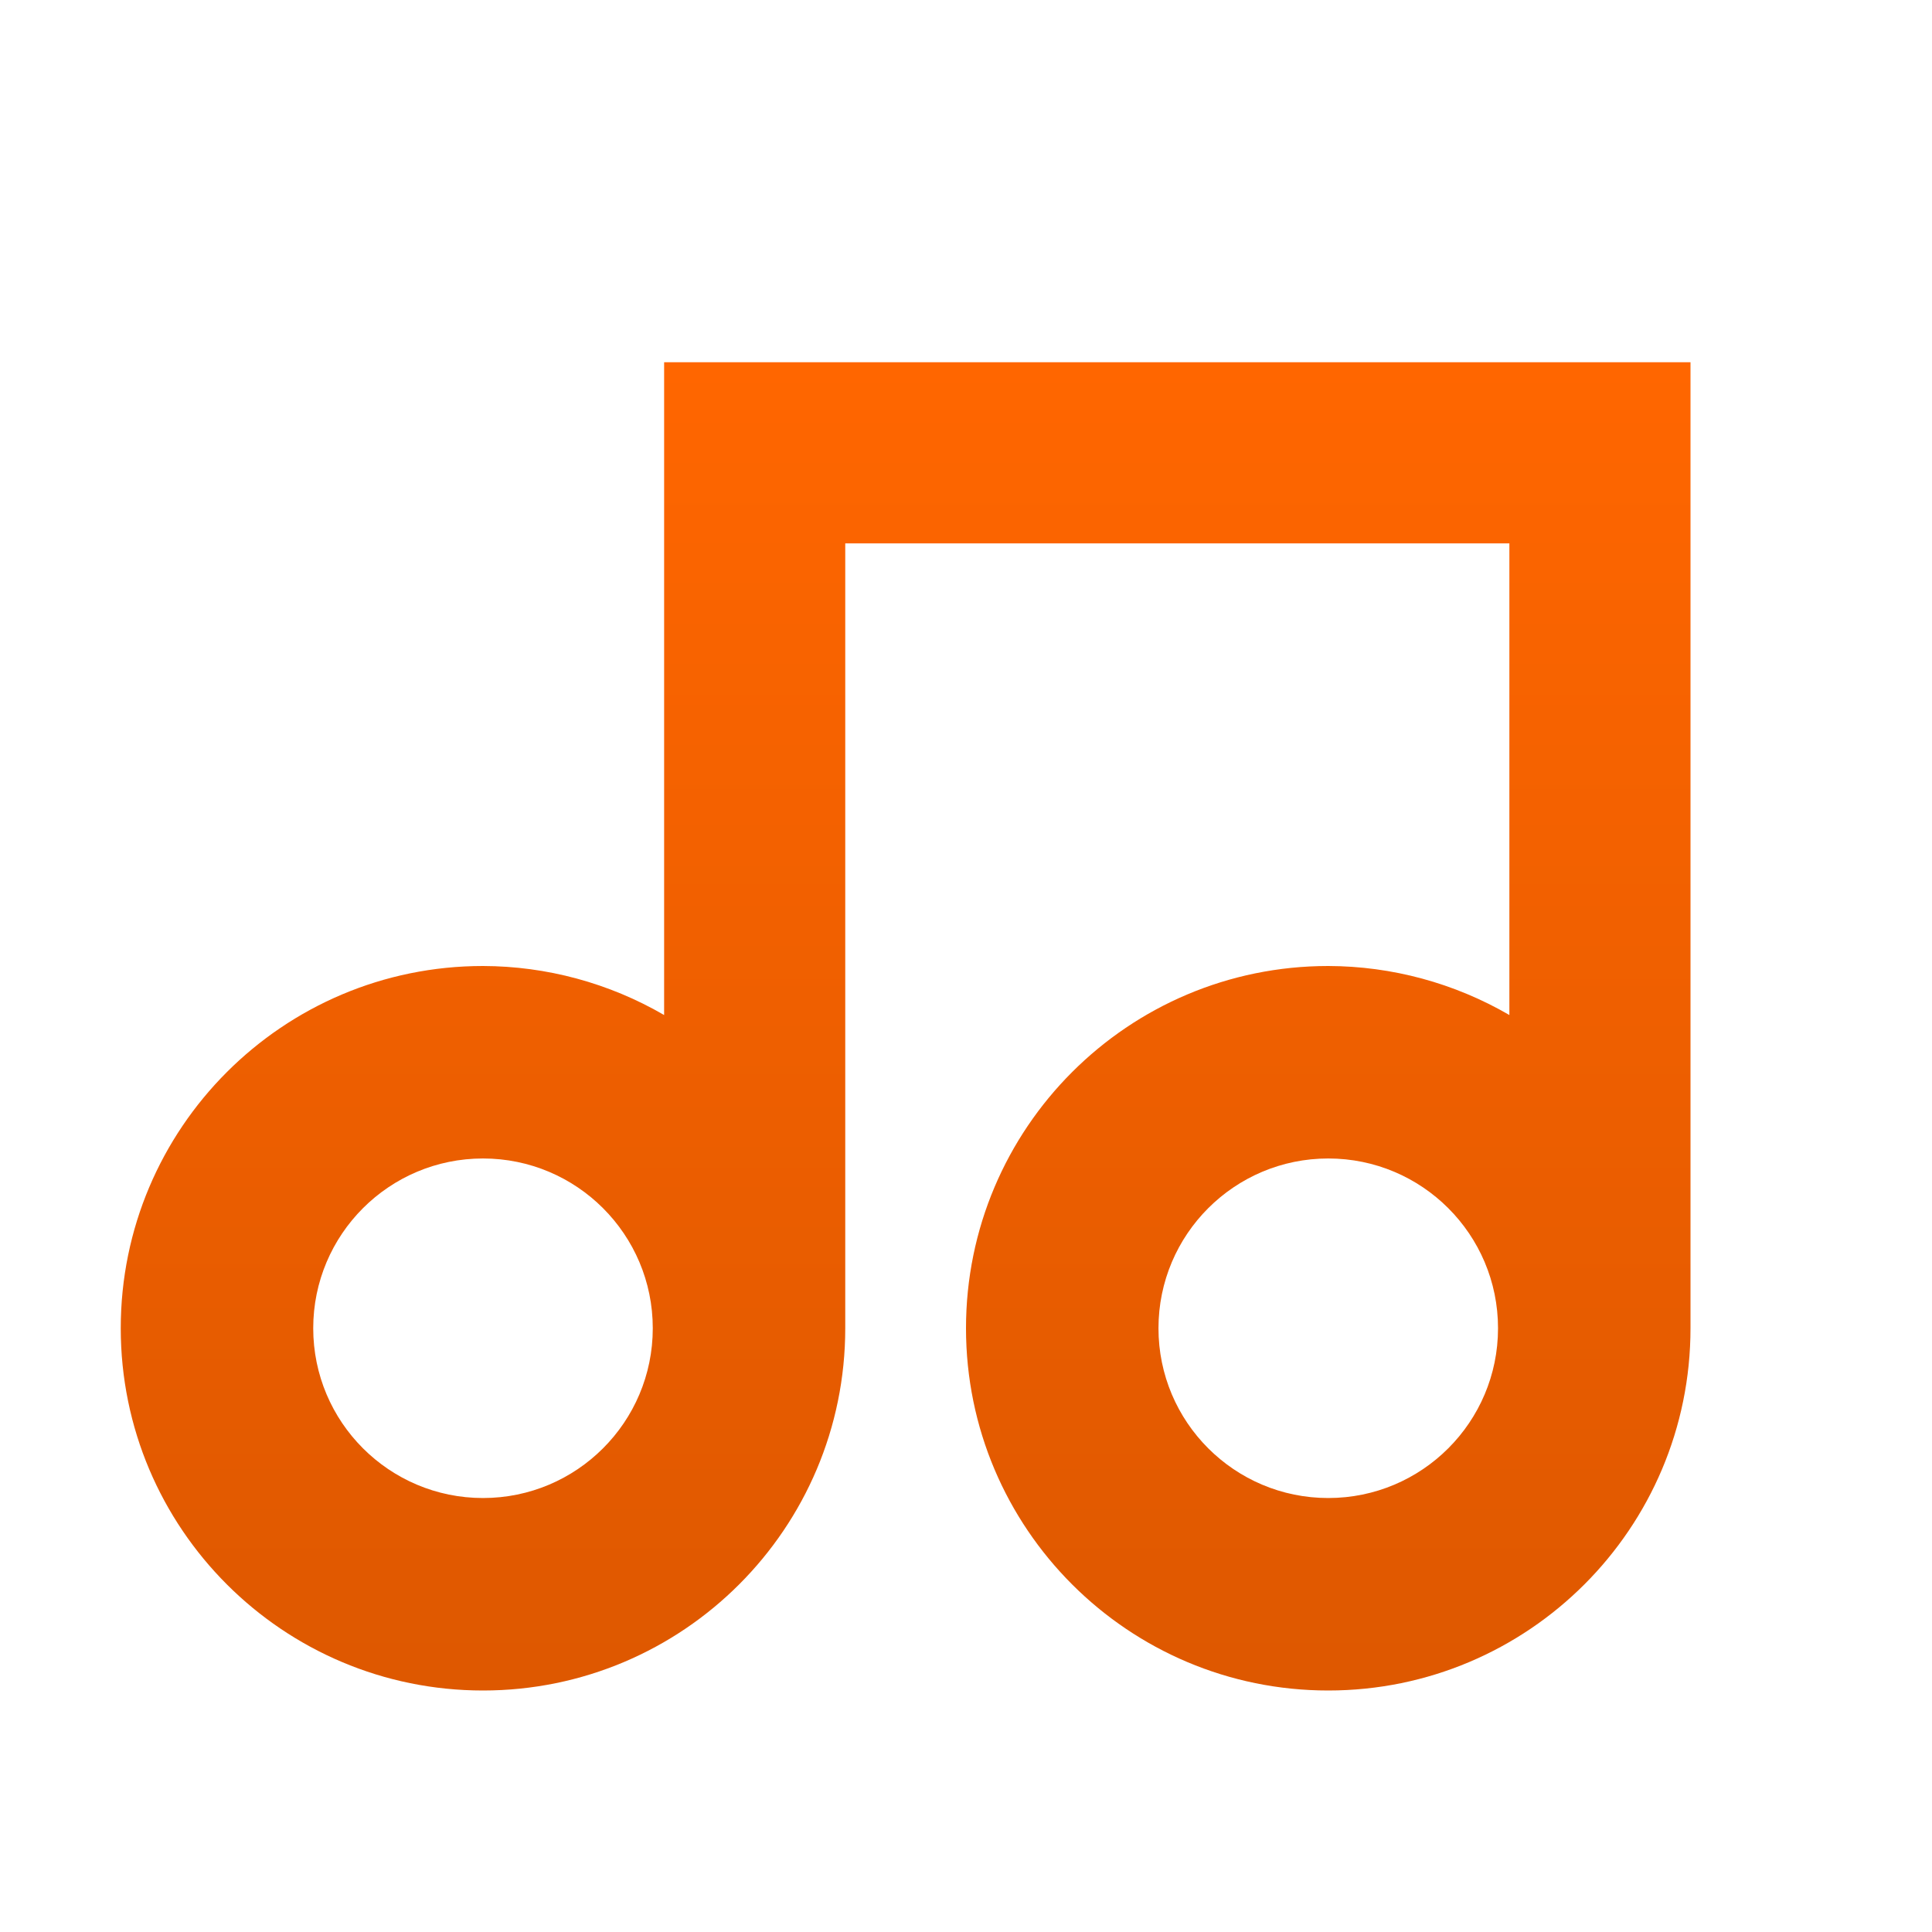
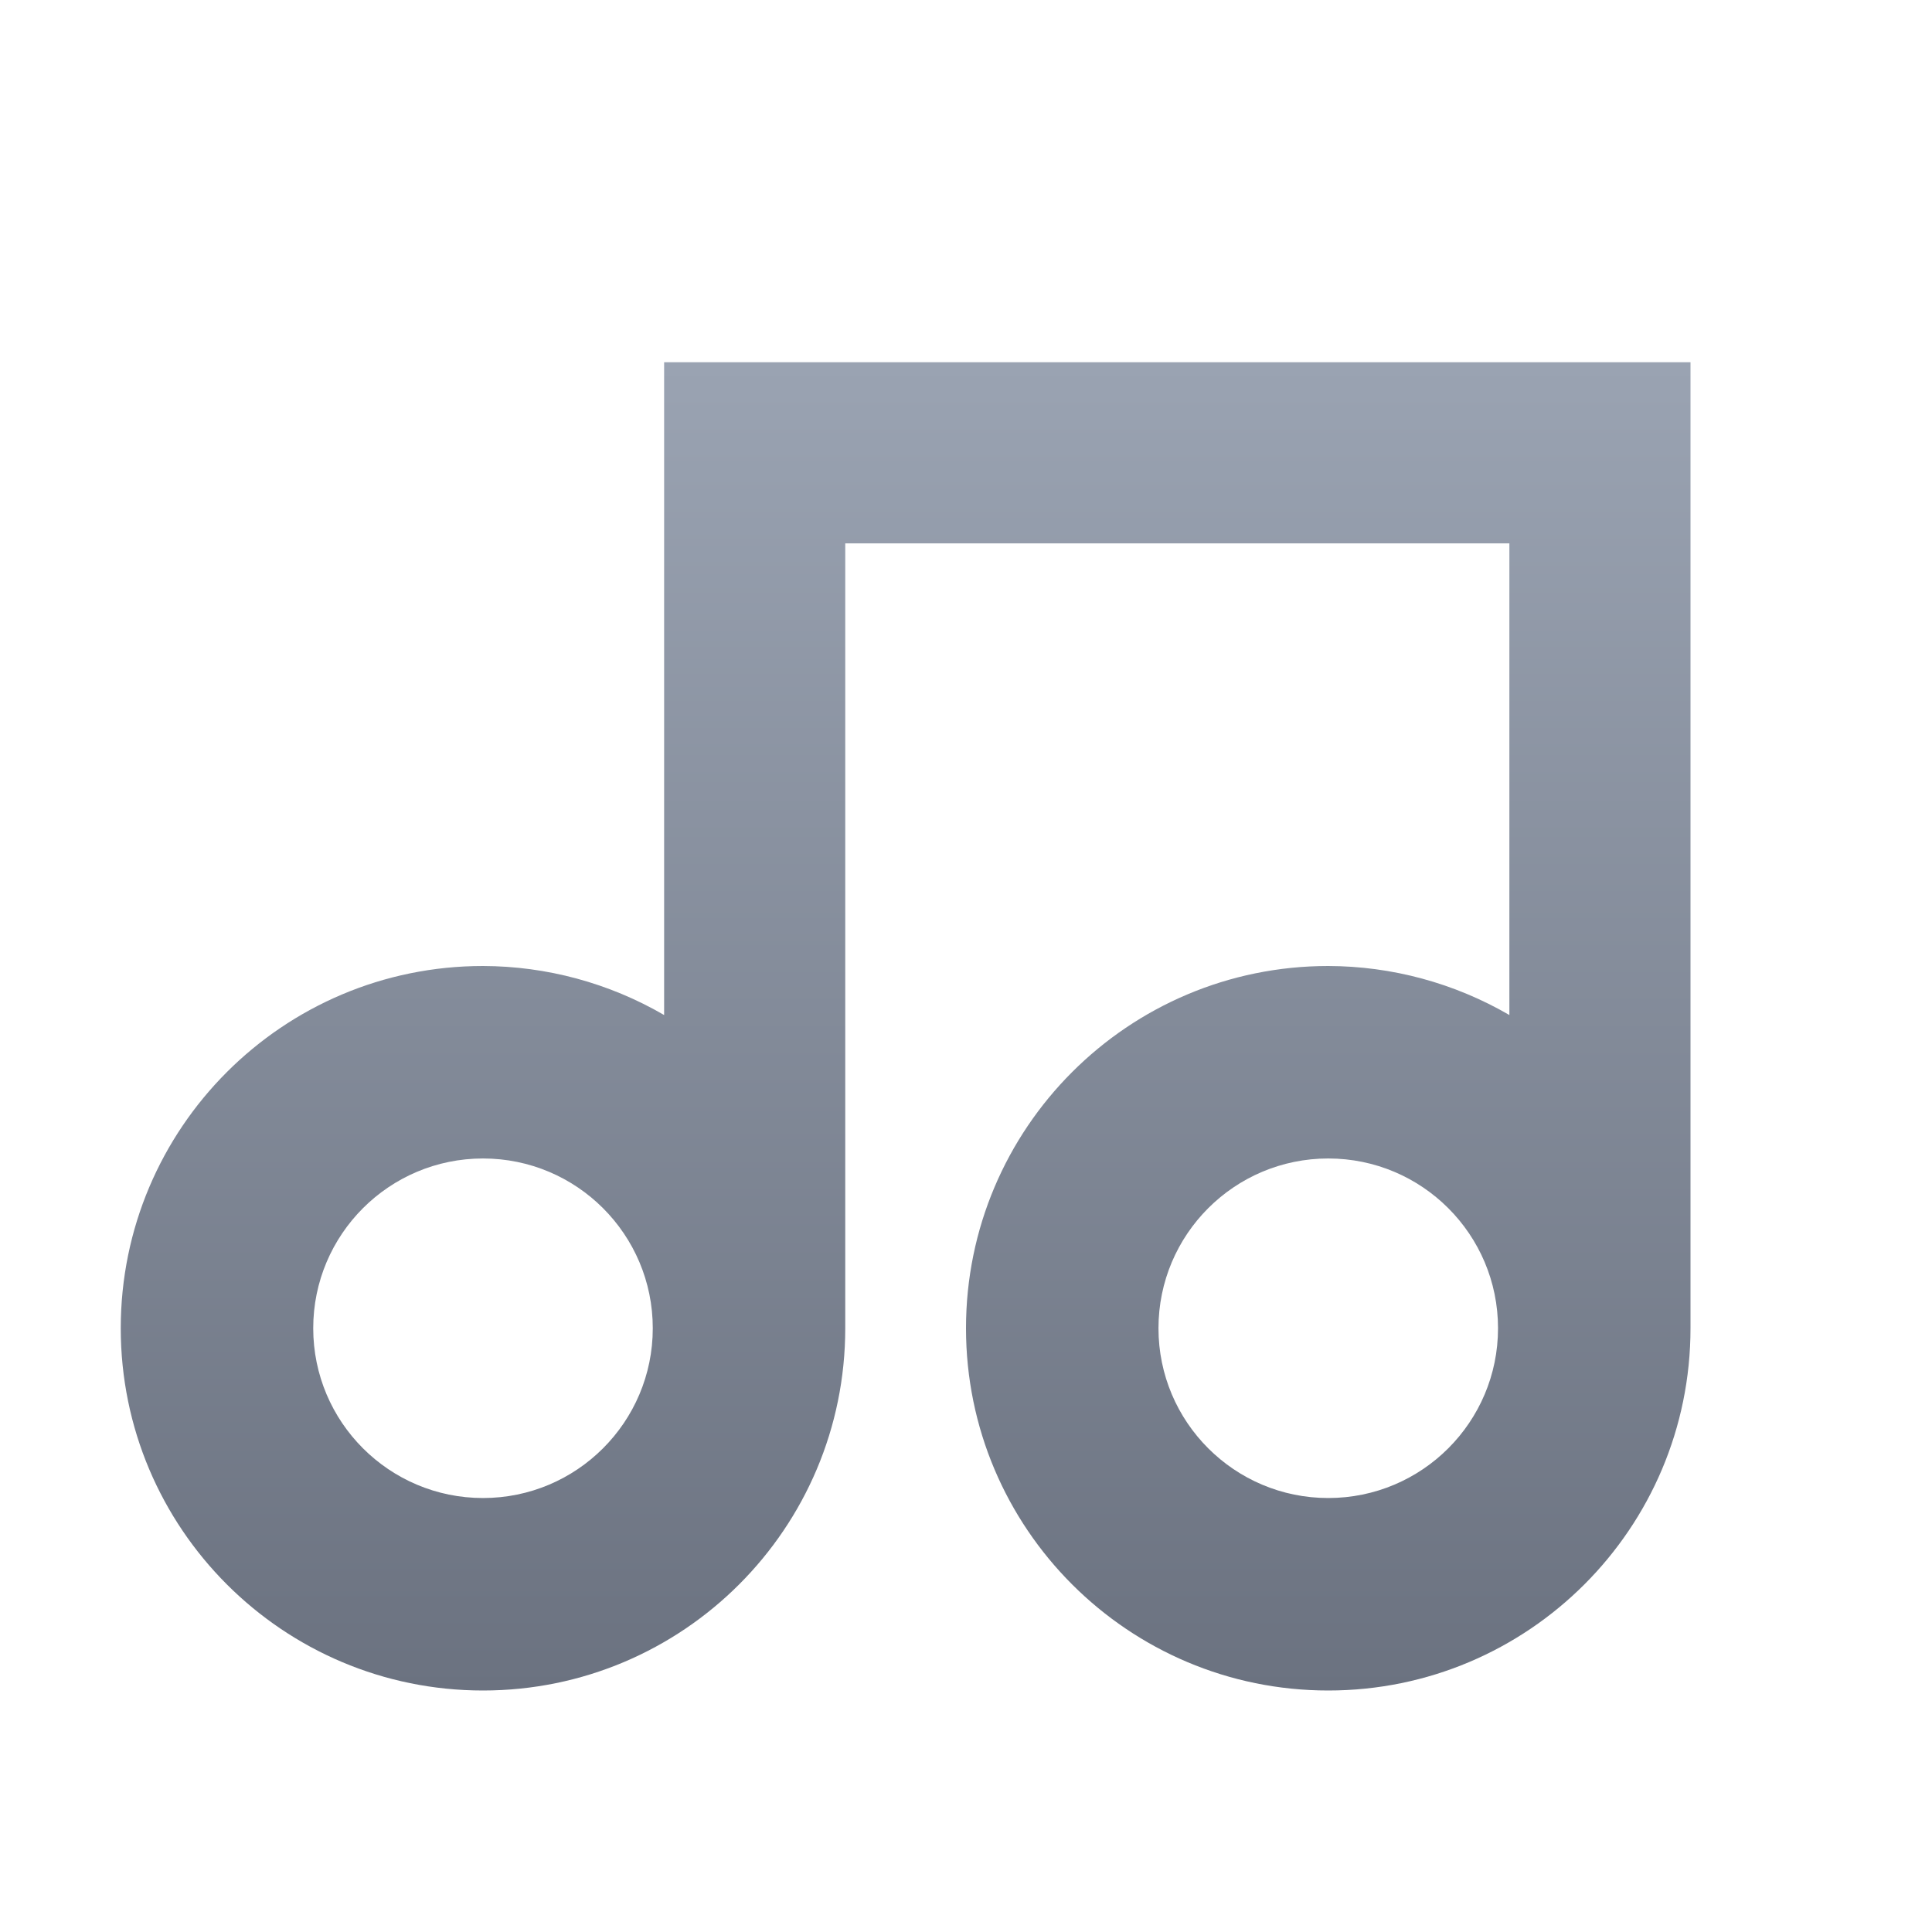
<svg xmlns="http://www.w3.org/2000/svg" xmlns:ns1="http://www.openswatchbook.org/uri/2009/osb" xmlns:xlink="http://www.w3.org/1999/xlink" version="1.1" width="32" height="32" id="svg2" style="display:inline">
  <defs id="defs28">
    <linearGradient id="linearGradient5515" ns1:paint="solid">
      <stop style="stop-color:#000000;stop-opacity:1;" offset="0" id="stop5517" />
    </linearGradient>
    <linearGradient id="linearGradient4942">
-       <stop style="stop-color:#ff6600;stop-opacity:1;" offset="0" id="stop4944" />
-       <stop style="stop-color:#de5800;stop-opacity:1;" offset="1" id="stop4946" />
+       <stop style="stop-color:#9aa3b2;stop-opacity:1;" offset="0" id="stop4944" />
+       <stop style="stop-color:#6b7280;stop-opacity:1;" offset="1" id="stop4946" />
    </linearGradient>
    <linearGradient id="linearGradient5695-6">
-       <stop style="stop-color:#3c3c3c;stop-opacity:1;" offset="0" id="stop5697-6" />
+       <stop style="stop-color:#2b3140;stop-opacity:1;" offset="0" id="stop5697-6" />
      <stop style="stop-color:#000000;stop-opacity:1;" offset="1" id="stop5699-7" />
    </linearGradient>
    <linearGradient id="linearGradient5695-4">
-       <stop style="stop-color:#646464;stop-opacity:1;" offset="0" id="stop5697-7" />
+       <stop style="stop-color:#565e6d;stop-opacity:1;" offset="0" id="stop5697-7" />
      <stop style="stop-color:#000000;stop-opacity:1;" offset="1" id="stop5699-6" />
    </linearGradient>
    <linearGradient id="linearGradient4942-73">
-       <stop style="stop-color:#ff6600;stop-opacity:1;" offset="0" id="stop4944-6" />
-       <stop style="stop-color:#de5800;stop-opacity:1;" offset="1" id="stop4946-6" />
+       <stop style="stop-color:#9aa3b2;stop-opacity:1;" offset="0" id="stop4944-6" />
+       <stop style="stop-color:#6b7280;stop-opacity:1;" offset="1" id="stop4946-6" />
    </linearGradient>
    <linearGradient id="linearGradient4942-5">
-       <stop style="stop-color:#ff6600;stop-opacity:1;" offset="0" id="stop4944-9" />
-       <stop style="stop-color:#de5800;stop-opacity:1;" offset="1" id="stop4946-5" />
+       <stop style="stop-color:#9aa3b2;stop-opacity:1;" offset="0" id="stop4944-9" />
+       <stop style="stop-color:#6b7280;stop-opacity:1;" offset="1" id="stop4946-5" />
    </linearGradient>
    <linearGradient xlink:href="#linearGradient4942" id="linearGradient4964" x1="4" y1="17" x2="26" y2="17" gradientUnits="userSpaceOnUse" gradientTransform="rotate(90,15,17)" />
  </defs>
  <g style="display:inline" id="ic_library_crates">
    <path style="color:#000000;display:inline;overflow:visible;visibility:visible;opacity:1;fill:url(#linearGradient4964);fill-opacity:1;fill-rule:nonzero;stroke:none;stroke-width:3.705;stroke-linecap:round;stroke-linejoin:round;stroke-miterlimit:4;stroke-dasharray:none;stroke-dashoffset:0;stroke-opacity:1;marker:none;enable-background:accumulate" d="m 11,6 v 3 7.812 A 6,6 0 0 0 8,16 6,6 0 0 0 2,22 6,6 0 0 0 8,28 6,6 0 0 0 14,22 V 9 h 11 v 7.812 A 6,6 0 0 0 22,16 a 6,6 0 0 0 -6,6 6,6 0 0 0 6,6 6,6 0 0 0 6,-6 V 9 6 H 25 14 Z M 8,19.188 A 2.812,2.812 0 0 1 10.812,22 2.812,2.812 0 0 1 8,24.812 2.812,2.812 0 0 1 5.188,22 2.812,2.812 0 0 1 8,19.188 Z m 14,0 A 2.812,2.812 0 0 1 24.812,22 2.812,2.812 0 0 1 22,24.812 2.812,2.812 0 0 1 19.188,22 2.812,2.812 0 0 1 22,19.188 Z" id="path4892" />
  </g>
</svg>
